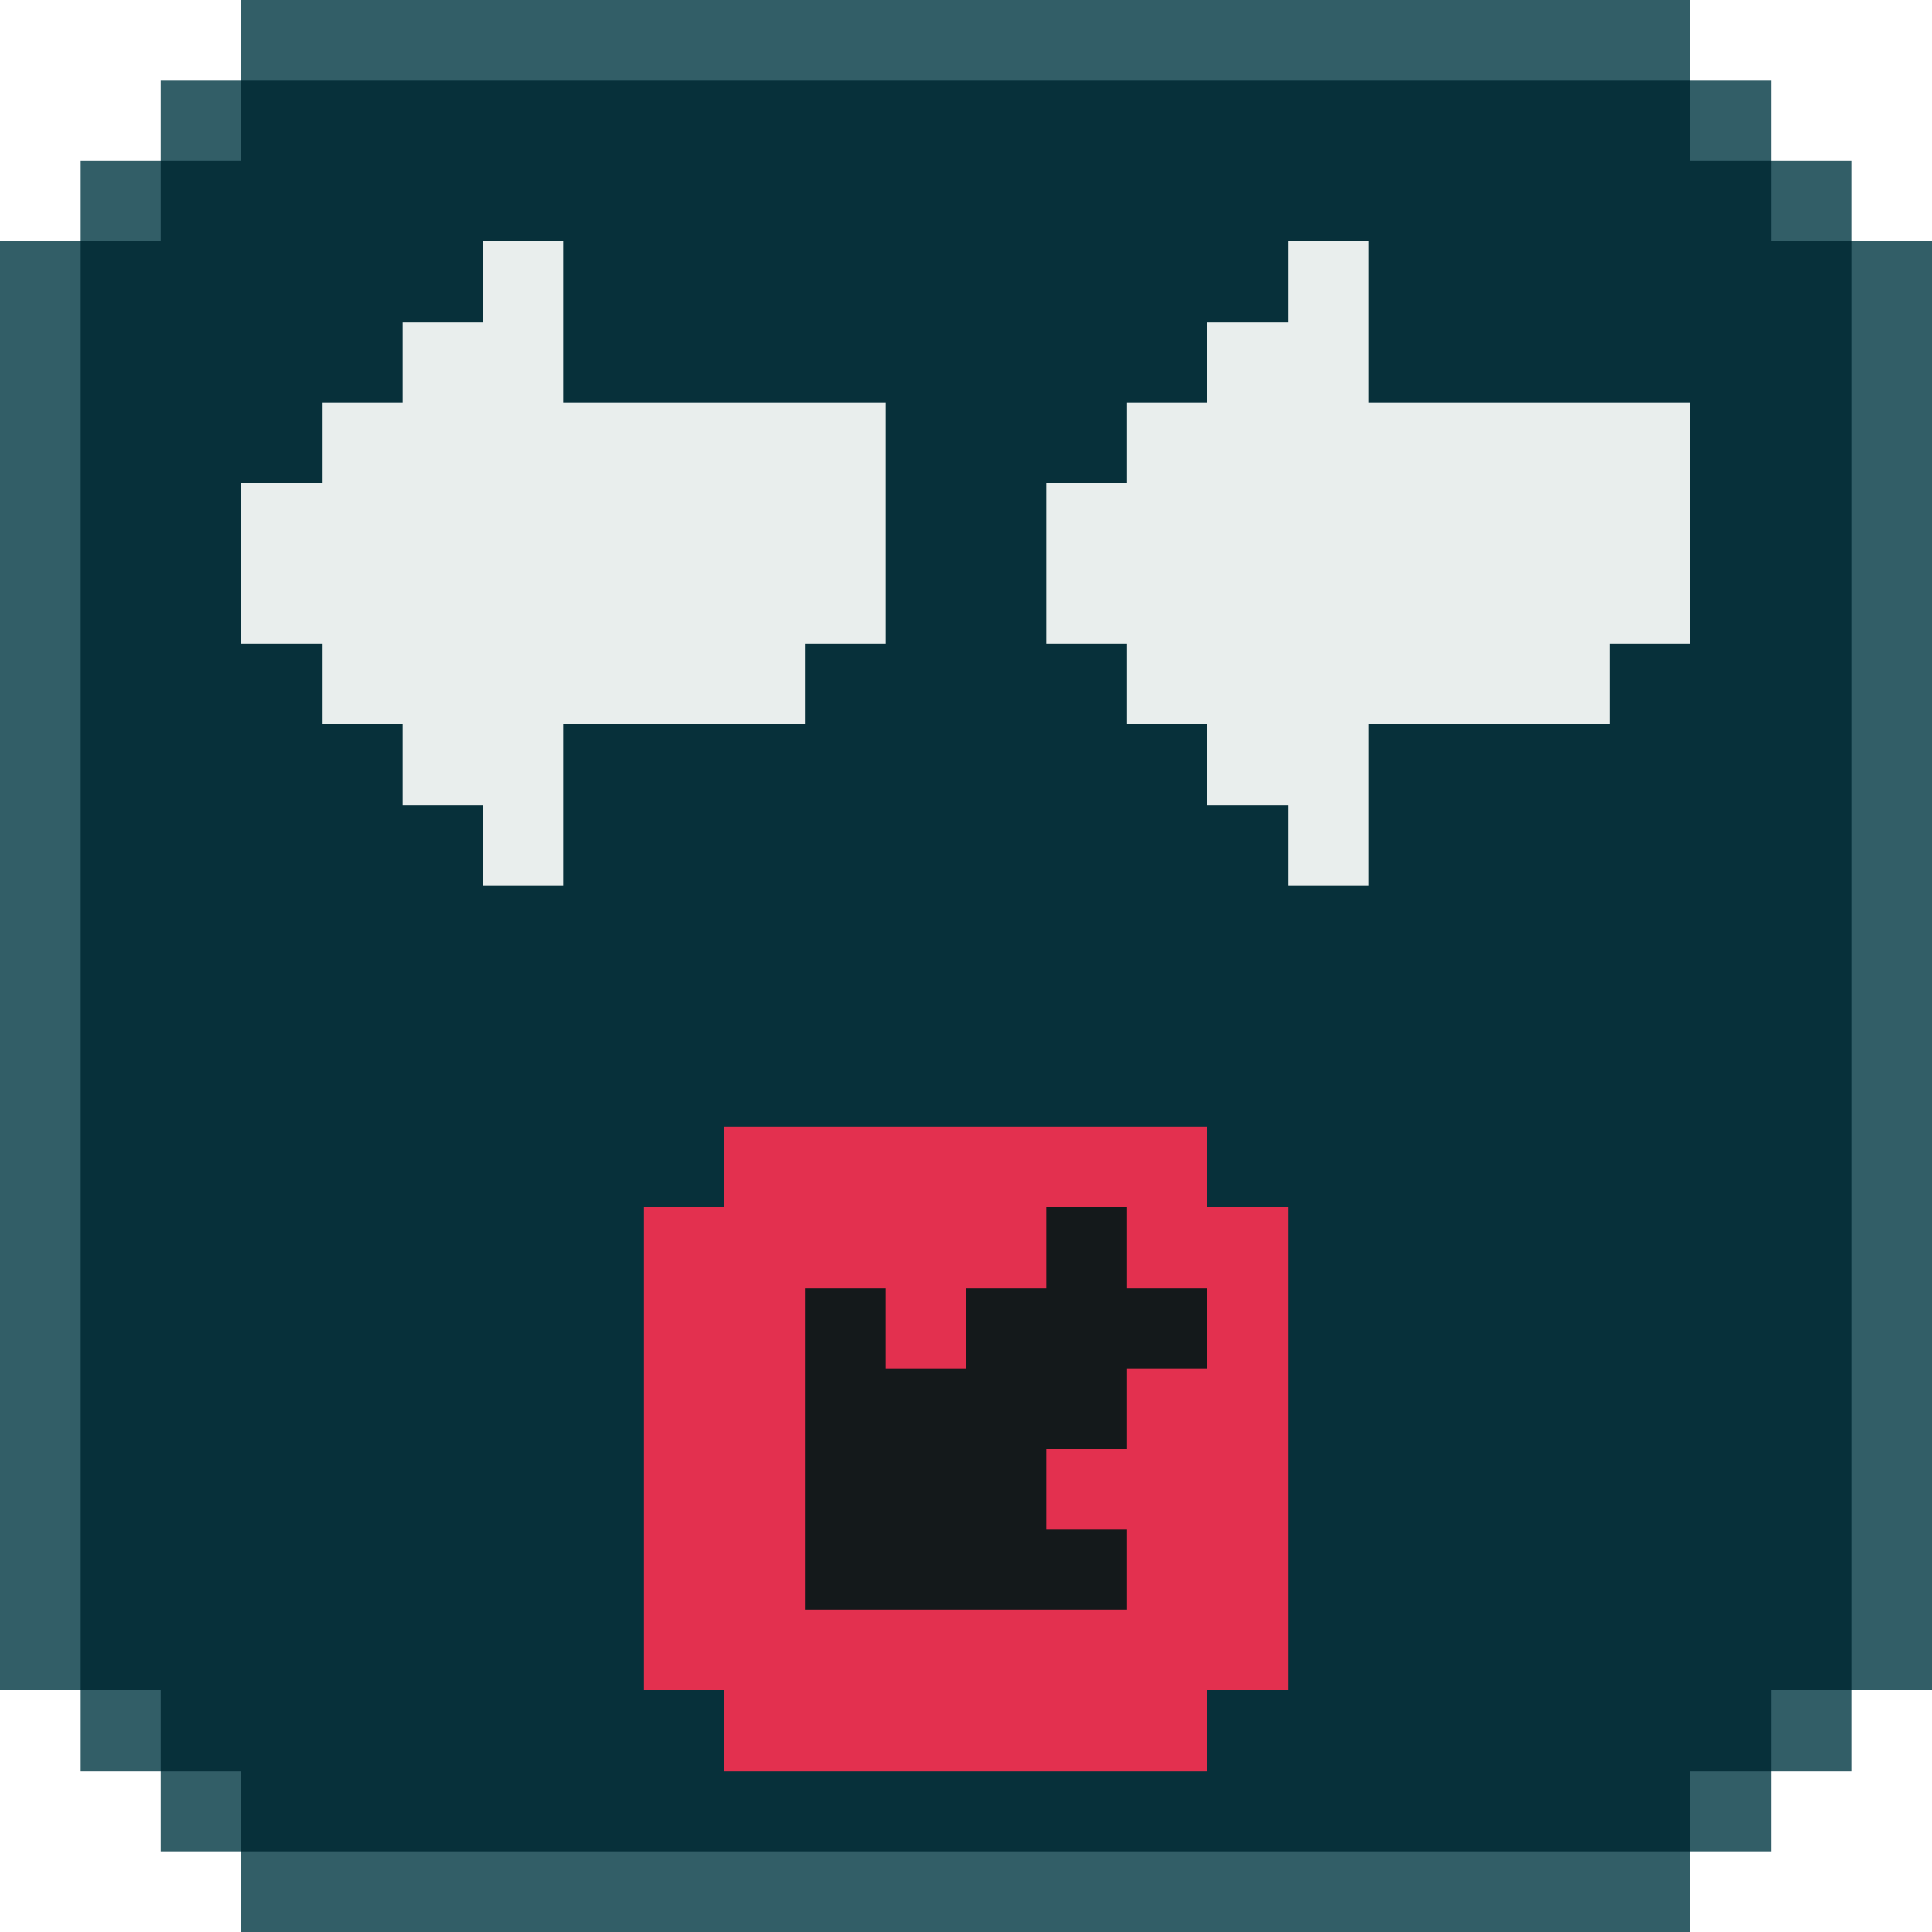
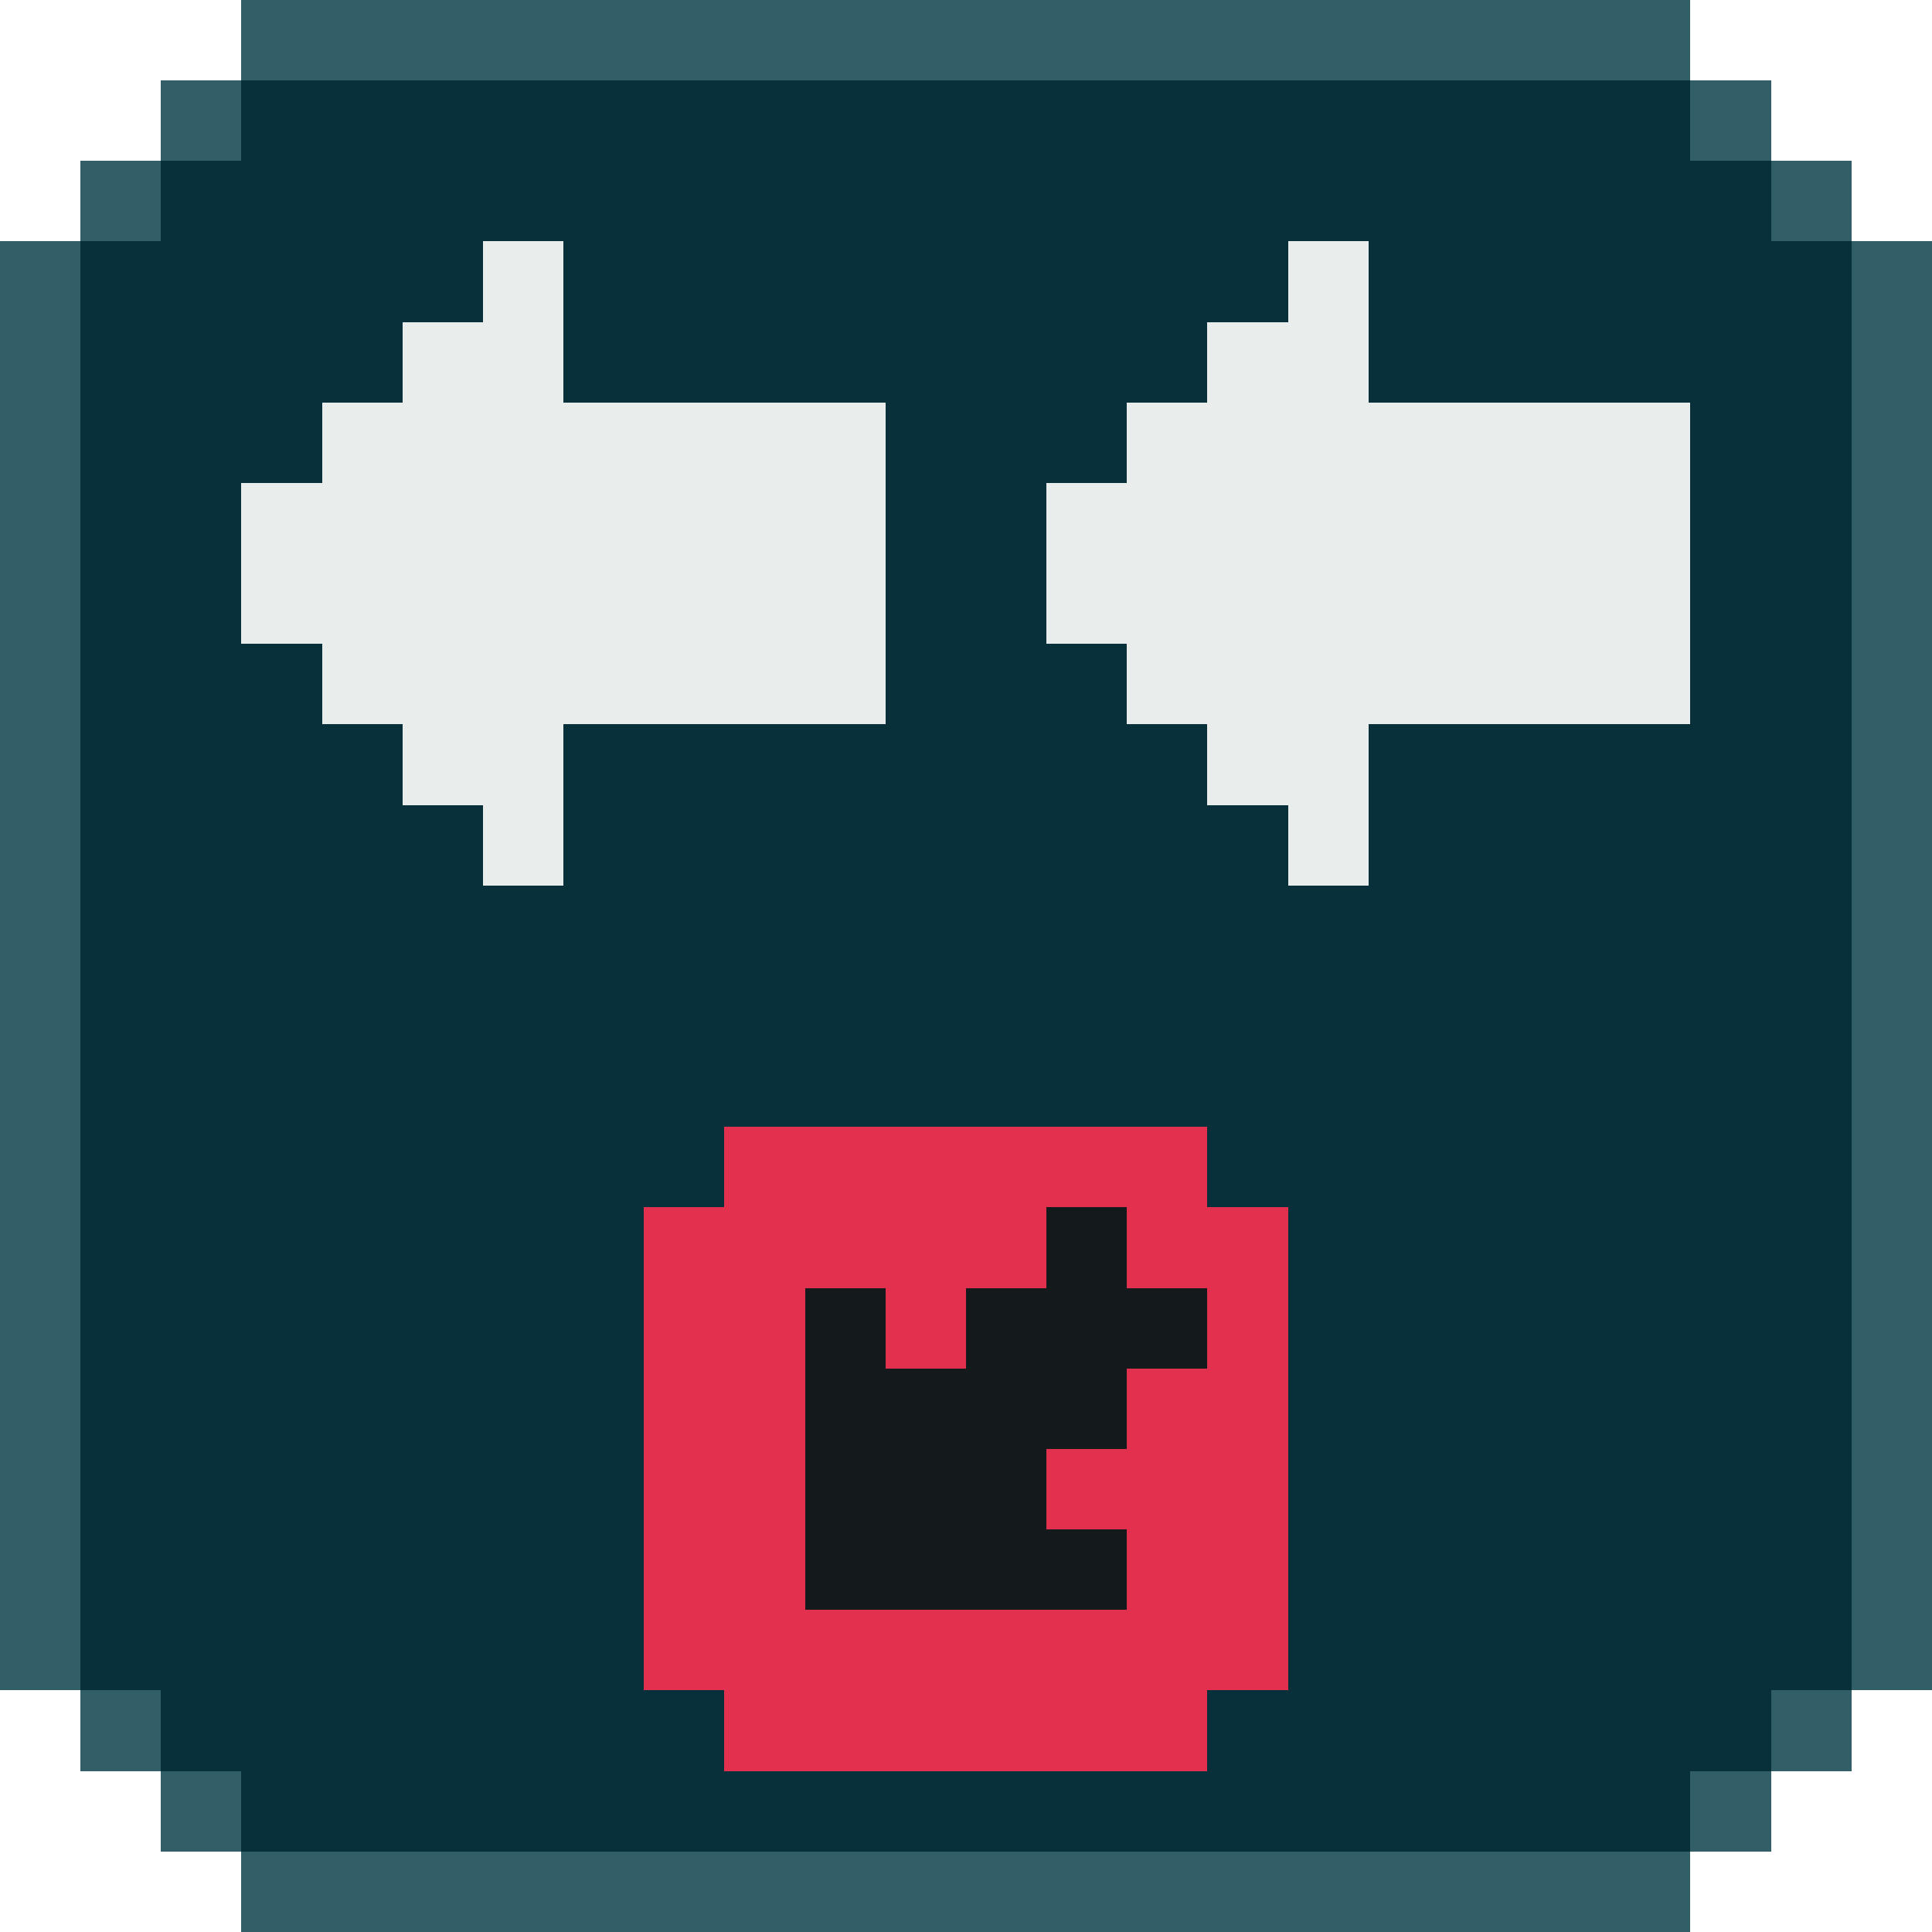
<svg xmlns="http://www.w3.org/2000/svg" viewBox="0 0 24 24" width="24" height="24" shape-rendering="crispEdges" role="img" aria-label="Project Backdash">
  <rect x="3" y="0" width="18" height="1" fill="#325E67" />
  <rect x="2" y="1" width="1" height="1" fill="#325E67" />
  <rect x="3" y="1" width="18" height="1" fill="#07303A" />
  <rect x="21" y="1" width="1" height="1" fill="#325E67" />
  <rect x="1" y="2" width="1" height="1" fill="#325E67" />
  <rect x="2" y="2" width="20" height="1" fill="#07303A" />
  <rect x="22" y="2" width="1" height="1" fill="#325E67" />
  <rect x="0" y="3" width="1" height="1" fill="#325E67" />
  <rect x="1" y="3" width="5" height="1" fill="#07303A" />
  <rect x="6" y="3" width="1" height="1" fill="#E9EEED" />
  <rect x="7" y="3" width="9" height="1" fill="#07303A" />
  <rect x="16" y="3" width="1" height="1" fill="#E9EEED" />
  <rect x="17" y="3" width="6" height="1" fill="#07303A" />
  <rect x="23" y="3" width="1" height="1" fill="#325E67" />
  <rect x="0" y="4" width="1" height="1" fill="#325E67" />
  <rect x="1" y="4" width="4" height="1" fill="#07303A" />
  <rect x="5" y="4" width="2" height="1" fill="#E9EEED" />
  <rect x="7" y="4" width="8" height="1" fill="#07303A" />
  <rect x="15" y="4" width="2" height="1" fill="#E9EEED" />
  <rect x="17" y="4" width="6" height="1" fill="#07303A" />
  <rect x="23" y="4" width="1" height="1" fill="#325E67" />
  <rect x="0" y="5" width="1" height="1" fill="#325E67" />
  <rect x="1" y="5" width="3" height="1" fill="#07303A" />
  <rect x="4" y="5" width="7" height="1" fill="#E9EEED" />
  <rect x="11" y="5" width="3" height="1" fill="#07303A" />
  <rect x="14" y="5" width="7" height="1" fill="#E9EEED" />
  <rect x="21" y="5" width="2" height="1" fill="#07303A" />
  <rect x="23" y="5" width="1" height="1" fill="#325E67" />
  <rect x="0" y="6" width="1" height="1" fill="#325E67" />
  <rect x="1" y="6" width="2" height="1" fill="#07303A" />
  <rect x="3" y="6" width="8" height="1" fill="#E9EEED" />
  <rect x="11" y="6" width="2" height="1" fill="#07303A" />
  <rect x="13" y="6" width="8" height="1" fill="#E9EEED" />
  <rect x="21" y="6" width="2" height="1" fill="#07303A" />
  <rect x="23" y="6" width="1" height="1" fill="#325E67" />
  <rect x="0" y="7" width="1" height="1" fill="#325E67" />
  <rect x="1" y="7" width="2" height="1" fill="#07303A" />
  <rect x="3" y="7" width="8" height="1" fill="#E9EEED" />
  <rect x="11" y="7" width="2" height="1" fill="#07303A" />
  <rect x="13" y="7" width="8" height="1" fill="#E9EEED" />
  <rect x="21" y="7" width="2" height="1" fill="#07303A" />
  <rect x="23" y="7" width="1" height="1" fill="#325E67" />
  <rect x="0" y="8" width="1" height="1" fill="#325E67" />
  <rect x="1" y="8" width="3" height="1" fill="#07303A" />
-   <rect x="4" y="8" width="6" height="1" fill="#E9EEED" />
-   <rect x="10" y="8" width="4" height="1" fill="#07303A" />
-   <rect x="14" y="8" width="6" height="1" fill="#E9EEED" />
-   <rect x="20" y="8" width="3" height="1" fill="#07303A" />
+   <rect x="4" y="8" width="7" height="1" fill="#E9EEED" />
+   <rect x="11" y="8" width="3" height="1" fill="#07303A" />
+   <rect x="14" y="8" width="7" height="1" fill="#E9EEED" />
+   <rect x="21" y="8" width="2" height="1" fill="#07303A" />
  <rect x="23" y="8" width="1" height="1" fill="#325E67" />
  <rect x="0" y="9" width="1" height="1" fill="#325E67" />
  <rect x="1" y="9" width="4" height="1" fill="#07303A" />
  <rect x="5" y="9" width="2" height="1" fill="#E9EEED" />
  <rect x="7" y="9" width="8" height="1" fill="#07303A" />
  <rect x="15" y="9" width="2" height="1" fill="#E9EEED" />
  <rect x="17" y="9" width="6" height="1" fill="#07303A" />
  <rect x="23" y="9" width="1" height="1" fill="#325E67" />
  <rect x="0" y="10" width="1" height="1" fill="#325E67" />
  <rect x="1" y="10" width="5" height="1" fill="#07303A" />
  <rect x="6" y="10" width="1" height="1" fill="#E9EEED" />
  <rect x="7" y="10" width="9" height="1" fill="#07303A" />
  <rect x="16" y="10" width="1" height="1" fill="#E9EEED" />
  <rect x="17" y="10" width="6" height="1" fill="#07303A" />
  <rect x="23" y="10" width="1" height="1" fill="#325E67" />
  <rect x="0" y="11" width="1" height="1" fill="#325E67" />
  <rect x="1" y="11" width="22" height="1" fill="#07303A" />
  <rect x="23" y="11" width="1" height="1" fill="#325E67" />
  <rect x="0" y="12" width="1" height="1" fill="#325E67" />
  <rect x="1" y="12" width="22" height="1" fill="#07303A" />
  <rect x="23" y="12" width="1" height="1" fill="#325E67" />
  <rect x="0" y="13" width="1" height="1" fill="#325E67" />
  <rect x="1" y="13" width="22" height="1" fill="#07303A" />
  <rect x="23" y="13" width="1" height="1" fill="#325E67" />
  <rect x="0" y="14" width="1" height="1" fill="#325E67" />
  <rect x="1" y="14" width="8" height="1" fill="#07303A" />
  <rect x="9" y="14" width="6" height="1" fill="#E3304F" />
  <rect x="15" y="14" width="8" height="1" fill="#07303A" />
  <rect x="23" y="14" width="1" height="1" fill="#325E67" />
  <rect x="0" y="15" width="1" height="1" fill="#325E67" />
  <rect x="1" y="15" width="7" height="1" fill="#07303A" />
  <rect x="8" y="15" width="5" height="1" fill="#E3304F" />
  <rect x="13" y="15" width="1" height="1" fill="#14191B" />
  <rect x="14" y="15" width="2" height="1" fill="#E3304F" />
  <rect x="16" y="15" width="7" height="1" fill="#07303A" />
  <rect x="23" y="15" width="1" height="1" fill="#325E67" />
  <rect x="0" y="16" width="1" height="1" fill="#325E67" />
  <rect x="1" y="16" width="7" height="1" fill="#07303A" />
  <rect x="8" y="16" width="2" height="1" fill="#E3304F" />
  <rect x="10" y="16" width="1" height="1" fill="#14191B" />
  <rect x="11" y="16" width="1" height="1" fill="#E3304F" />
  <rect x="12" y="16" width="3" height="1" fill="#14191B" />
  <rect x="15" y="16" width="1" height="1" fill="#E3304F" />
  <rect x="16" y="16" width="7" height="1" fill="#07303A" />
  <rect x="23" y="16" width="1" height="1" fill="#325E67" />
  <rect x="0" y="17" width="1" height="1" fill="#325E67" />
  <rect x="1" y="17" width="7" height="1" fill="#07303A" />
  <rect x="8" y="17" width="2" height="1" fill="#E3304F" />
  <rect x="10" y="17" width="4" height="1" fill="#14191B" />
  <rect x="14" y="17" width="2" height="1" fill="#E3304F" />
  <rect x="16" y="17" width="7" height="1" fill="#07303A" />
  <rect x="23" y="17" width="1" height="1" fill="#325E67" />
  <rect x="0" y="18" width="1" height="1" fill="#325E67" />
  <rect x="1" y="18" width="7" height="1" fill="#07303A" />
  <rect x="8" y="18" width="2" height="1" fill="#E3304F" />
  <rect x="10" y="18" width="3" height="1" fill="#14191B" />
  <rect x="13" y="18" width="3" height="1" fill="#E3304F" />
  <rect x="16" y="18" width="7" height="1" fill="#07303A" />
  <rect x="23" y="18" width="1" height="1" fill="#325E67" />
  <rect x="0" y="19" width="1" height="1" fill="#325E67" />
  <rect x="1" y="19" width="7" height="1" fill="#07303A" />
  <rect x="8" y="19" width="2" height="1" fill="#E3304F" />
  <rect x="10" y="19" width="4" height="1" fill="#14191B" />
  <rect x="14" y="19" width="2" height="1" fill="#E3304F" />
  <rect x="16" y="19" width="7" height="1" fill="#07303A" />
  <rect x="23" y="19" width="1" height="1" fill="#325E67" />
  <rect x="0" y="20" width="1" height="1" fill="#325E67" />
  <rect x="1" y="20" width="7" height="1" fill="#07303A" />
  <rect x="8" y="20" width="8" height="1" fill="#E3304F" />
  <rect x="16" y="20" width="7" height="1" fill="#07303A" />
  <rect x="23" y="20" width="1" height="1" fill="#325E67" />
  <rect x="1" y="21" width="1" height="1" fill="#325E67" />
  <rect x="2" y="21" width="7" height="1" fill="#07303A" />
  <rect x="9" y="21" width="6" height="1" fill="#E3304F" />
  <rect x="15" y="21" width="7" height="1" fill="#07303A" />
  <rect x="22" y="21" width="1" height="1" fill="#325E67" />
  <rect x="2" y="22" width="1" height="1" fill="#325E67" />
  <rect x="3" y="22" width="18" height="1" fill="#07303A" />
  <rect x="21" y="22" width="1" height="1" fill="#325E67" />
  <rect x="3" y="23" width="18" height="1" fill="#325E67" />
</svg>
